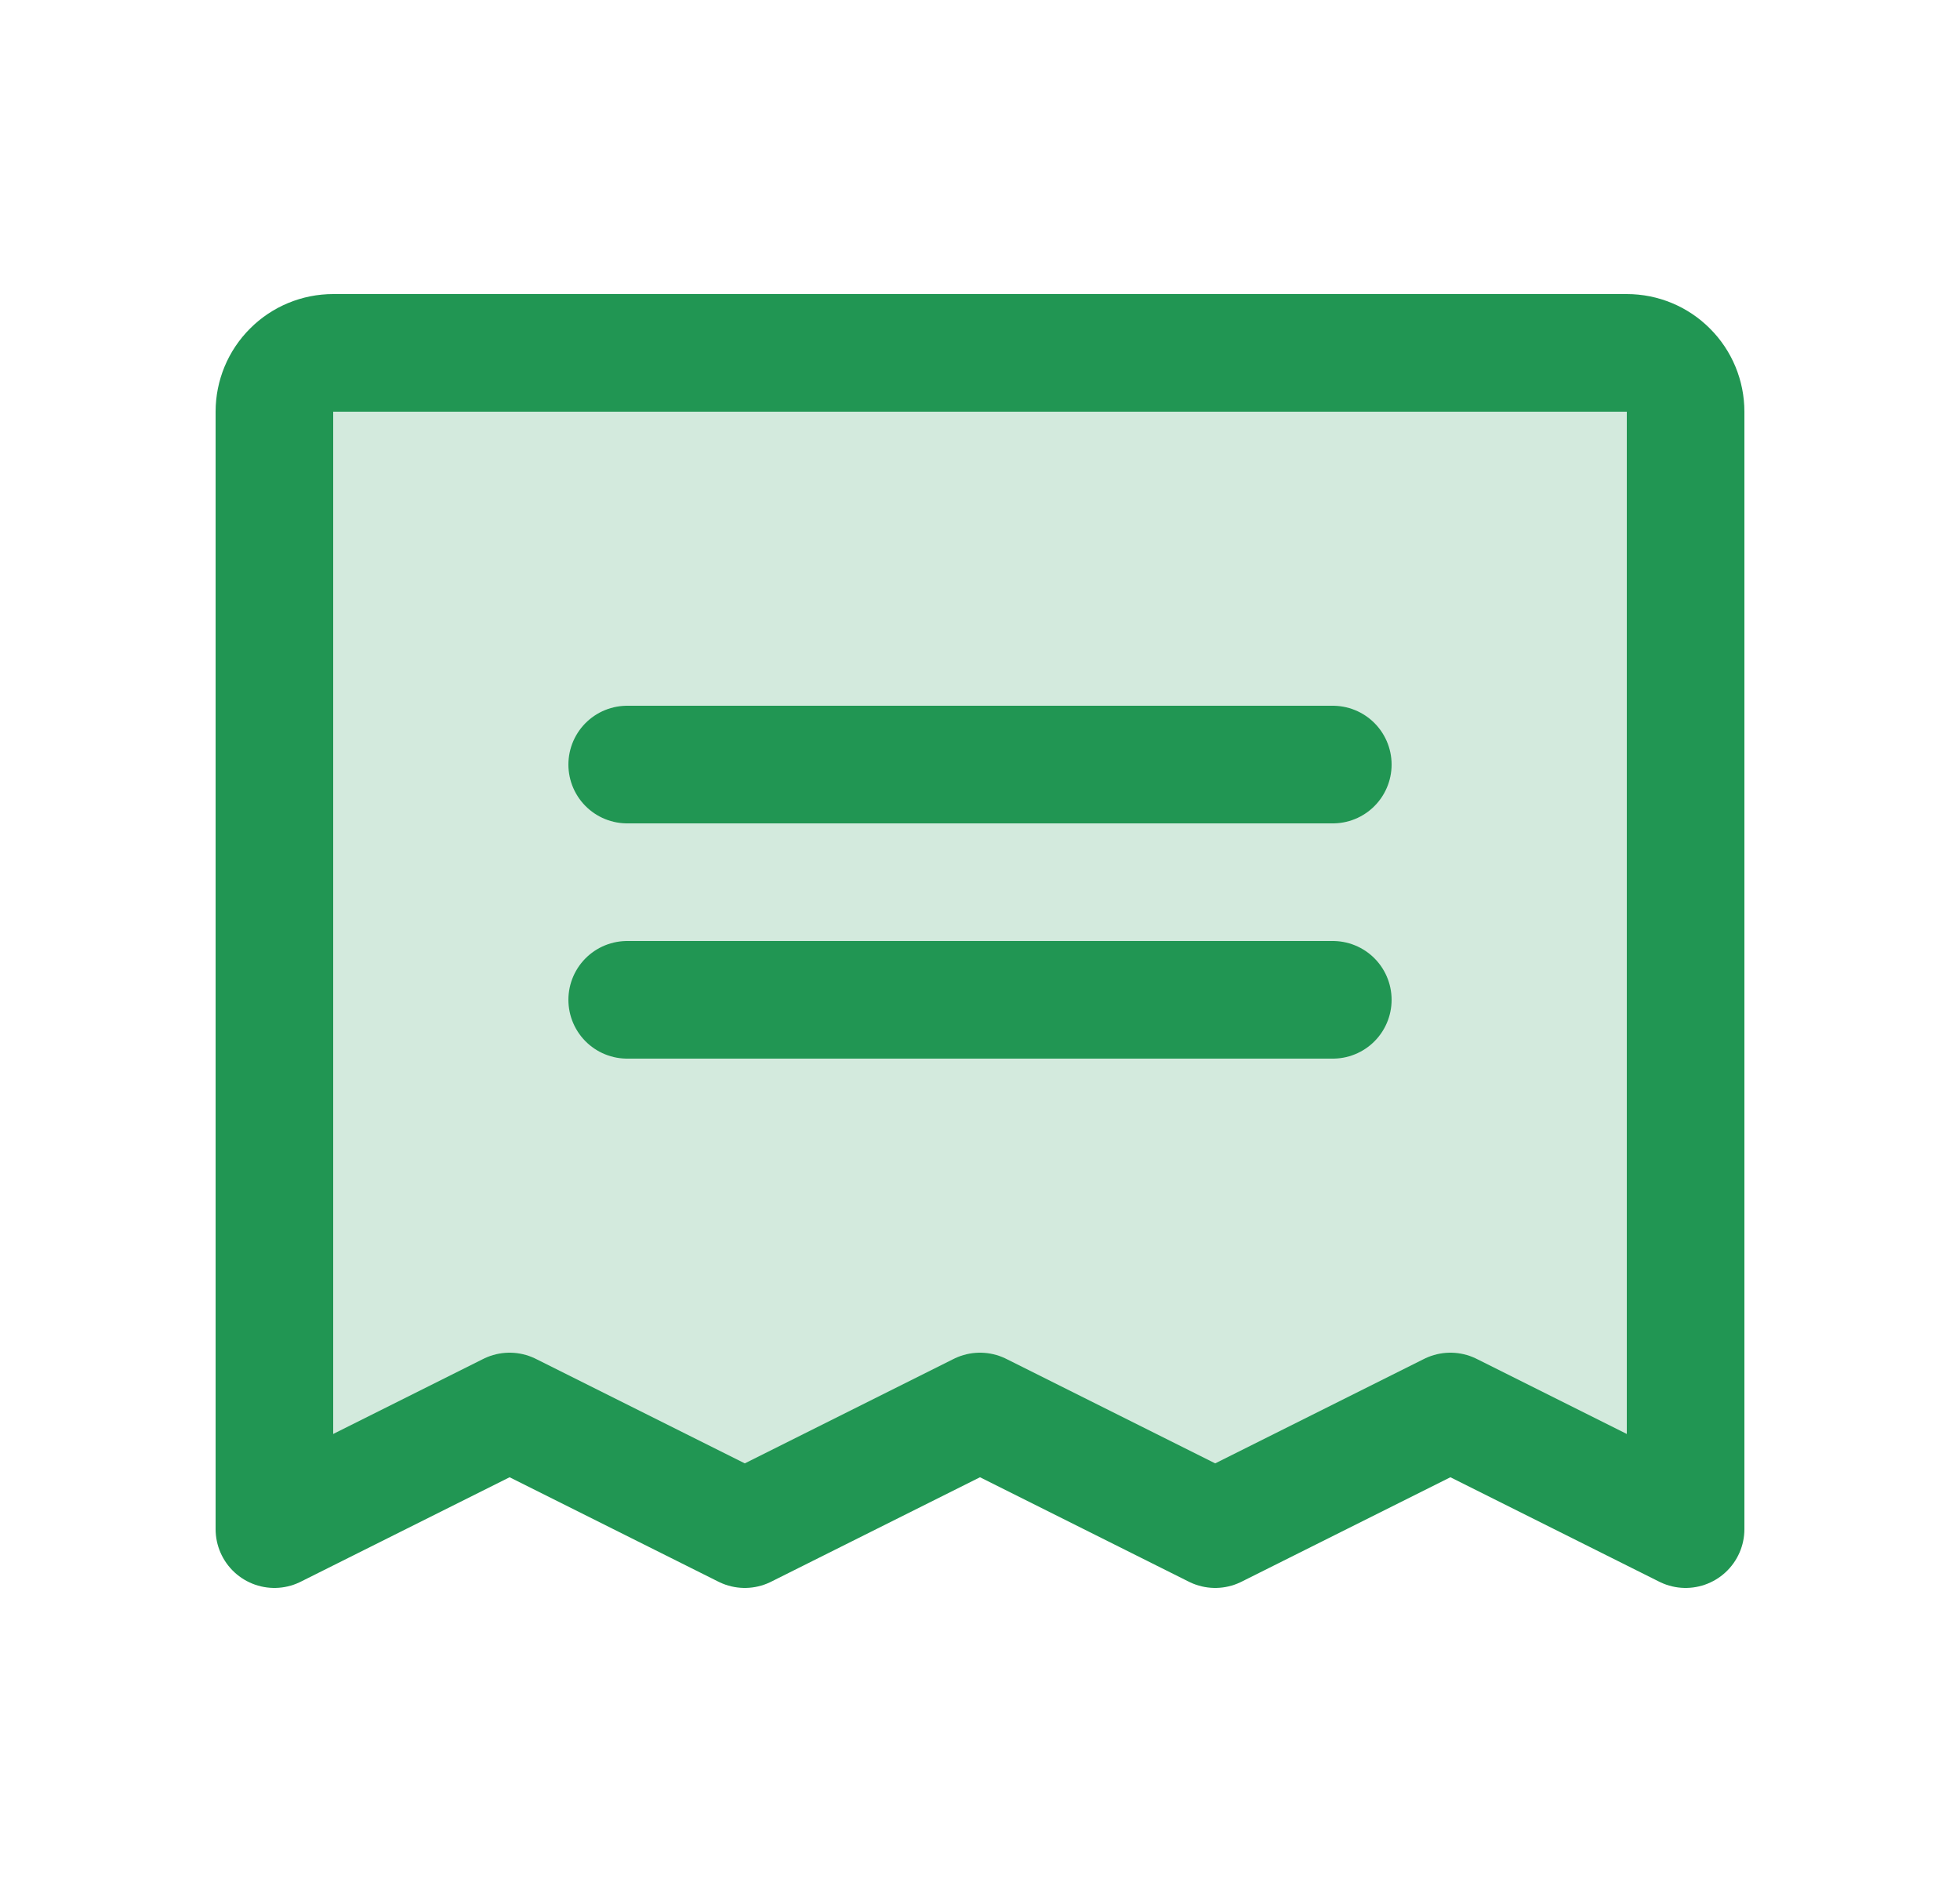
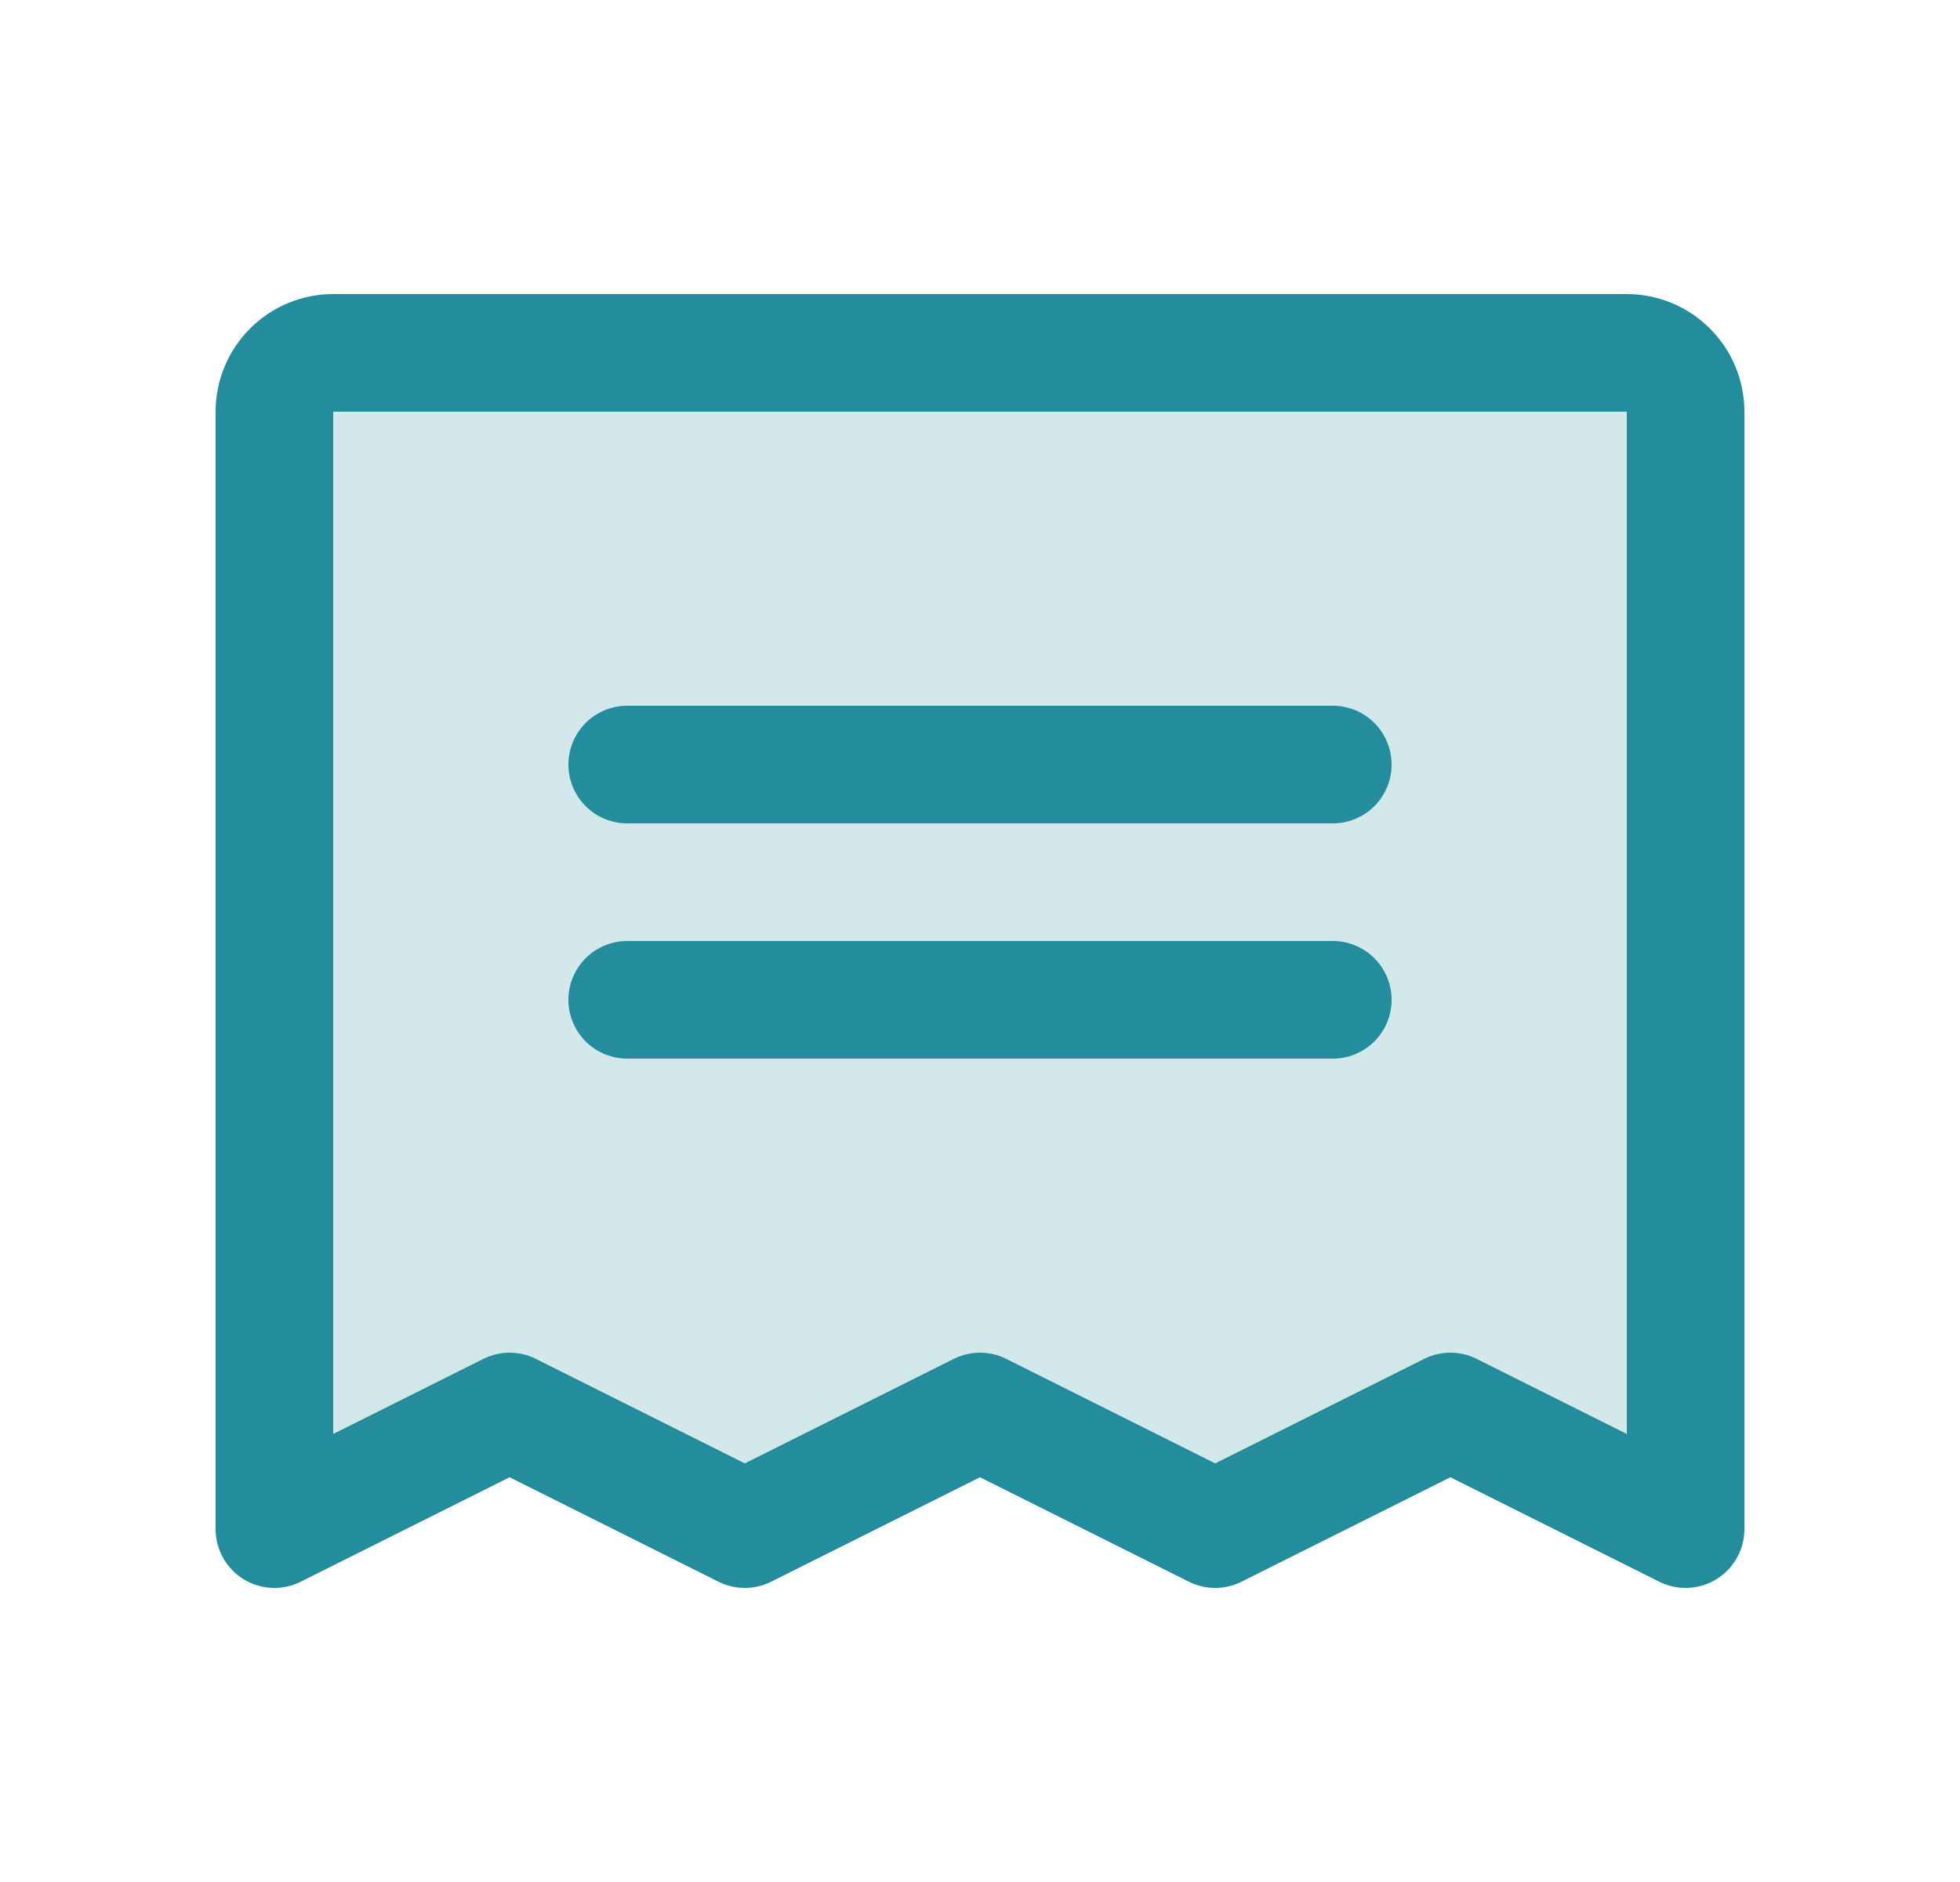
<svg xmlns="http://www.w3.org/2000/svg" width="25" height="24" viewBox="0 0 25 24" fill="none">
-   <path opacity="0.2" d="M3.5 19.5V5.25C3.5 5.051 3.579 4.86 3.72 4.72C3.86 4.579 4.051 4.5 4.25 4.5H20.75C20.949 4.5 21.14 4.579 21.28 4.72C21.421 4.86 21.5 5.051 21.5 5.25V19.5L18.5 18L15.5 19.5L12.5 18L9.5 19.5L6.5 18L3.5 19.5Z" fill="#219653" />
-   <path d="M8 9.75H17" stroke="#219653" stroke-width="1.5" stroke-linecap="round" stroke-linejoin="round" />
-   <path d="M8 12.75H17" stroke="#219653" stroke-width="1.5" stroke-linecap="round" stroke-linejoin="round" />
-   <path d="M3.5 19.5V5.25C3.5 5.051 3.579 4.86 3.72 4.72C3.86 4.579 4.051 4.5 4.25 4.5H20.75C20.949 4.5 21.14 4.579 21.28 4.72C21.421 4.86 21.5 5.051 21.5 5.25V19.5L18.5 18L15.5 19.5L12.5 18L9.5 19.5L6.5 18L3.5 19.5Z" stroke="#219653" stroke-width="1.5" stroke-linecap="round" stroke-linejoin="round" />
+   <path opacity="0.2" d="M3.5 19.5V5.25C3.5 5.051 3.579 4.86 3.72 4.72C3.86 4.579 4.051 4.5 4.25 4.5H20.75C20.949 4.5 21.14 4.579 21.28 4.72C21.421 4.86 21.5 5.051 21.5 5.25V19.5L18.5 18L15.5 19.5L12.5 18L9.5 19.5L6.5 18L3.5 19.5Z" fill="#238D9D" />
+   <path d="M8 9.75H17" stroke="#238D9D" stroke-width="1.5" stroke-linecap="round" stroke-linejoin="round" />
+   <path d="M8 12.75H17" stroke="#238D9D" stroke-width="1.5" stroke-linecap="round" stroke-linejoin="round" />
+   <path d="M3.5 19.5V5.25C3.5 5.051 3.579 4.86 3.72 4.72C3.86 4.579 4.051 4.5 4.25 4.5H20.75C20.949 4.5 21.14 4.579 21.28 4.72C21.421 4.86 21.5 5.051 21.5 5.25V19.5L18.5 18L15.5 19.5L12.5 18L9.5 19.5L6.5 18L3.5 19.5Z" stroke="#238D9D" stroke-width="1.5" stroke-linecap="round" stroke-linejoin="round" />
</svg>
